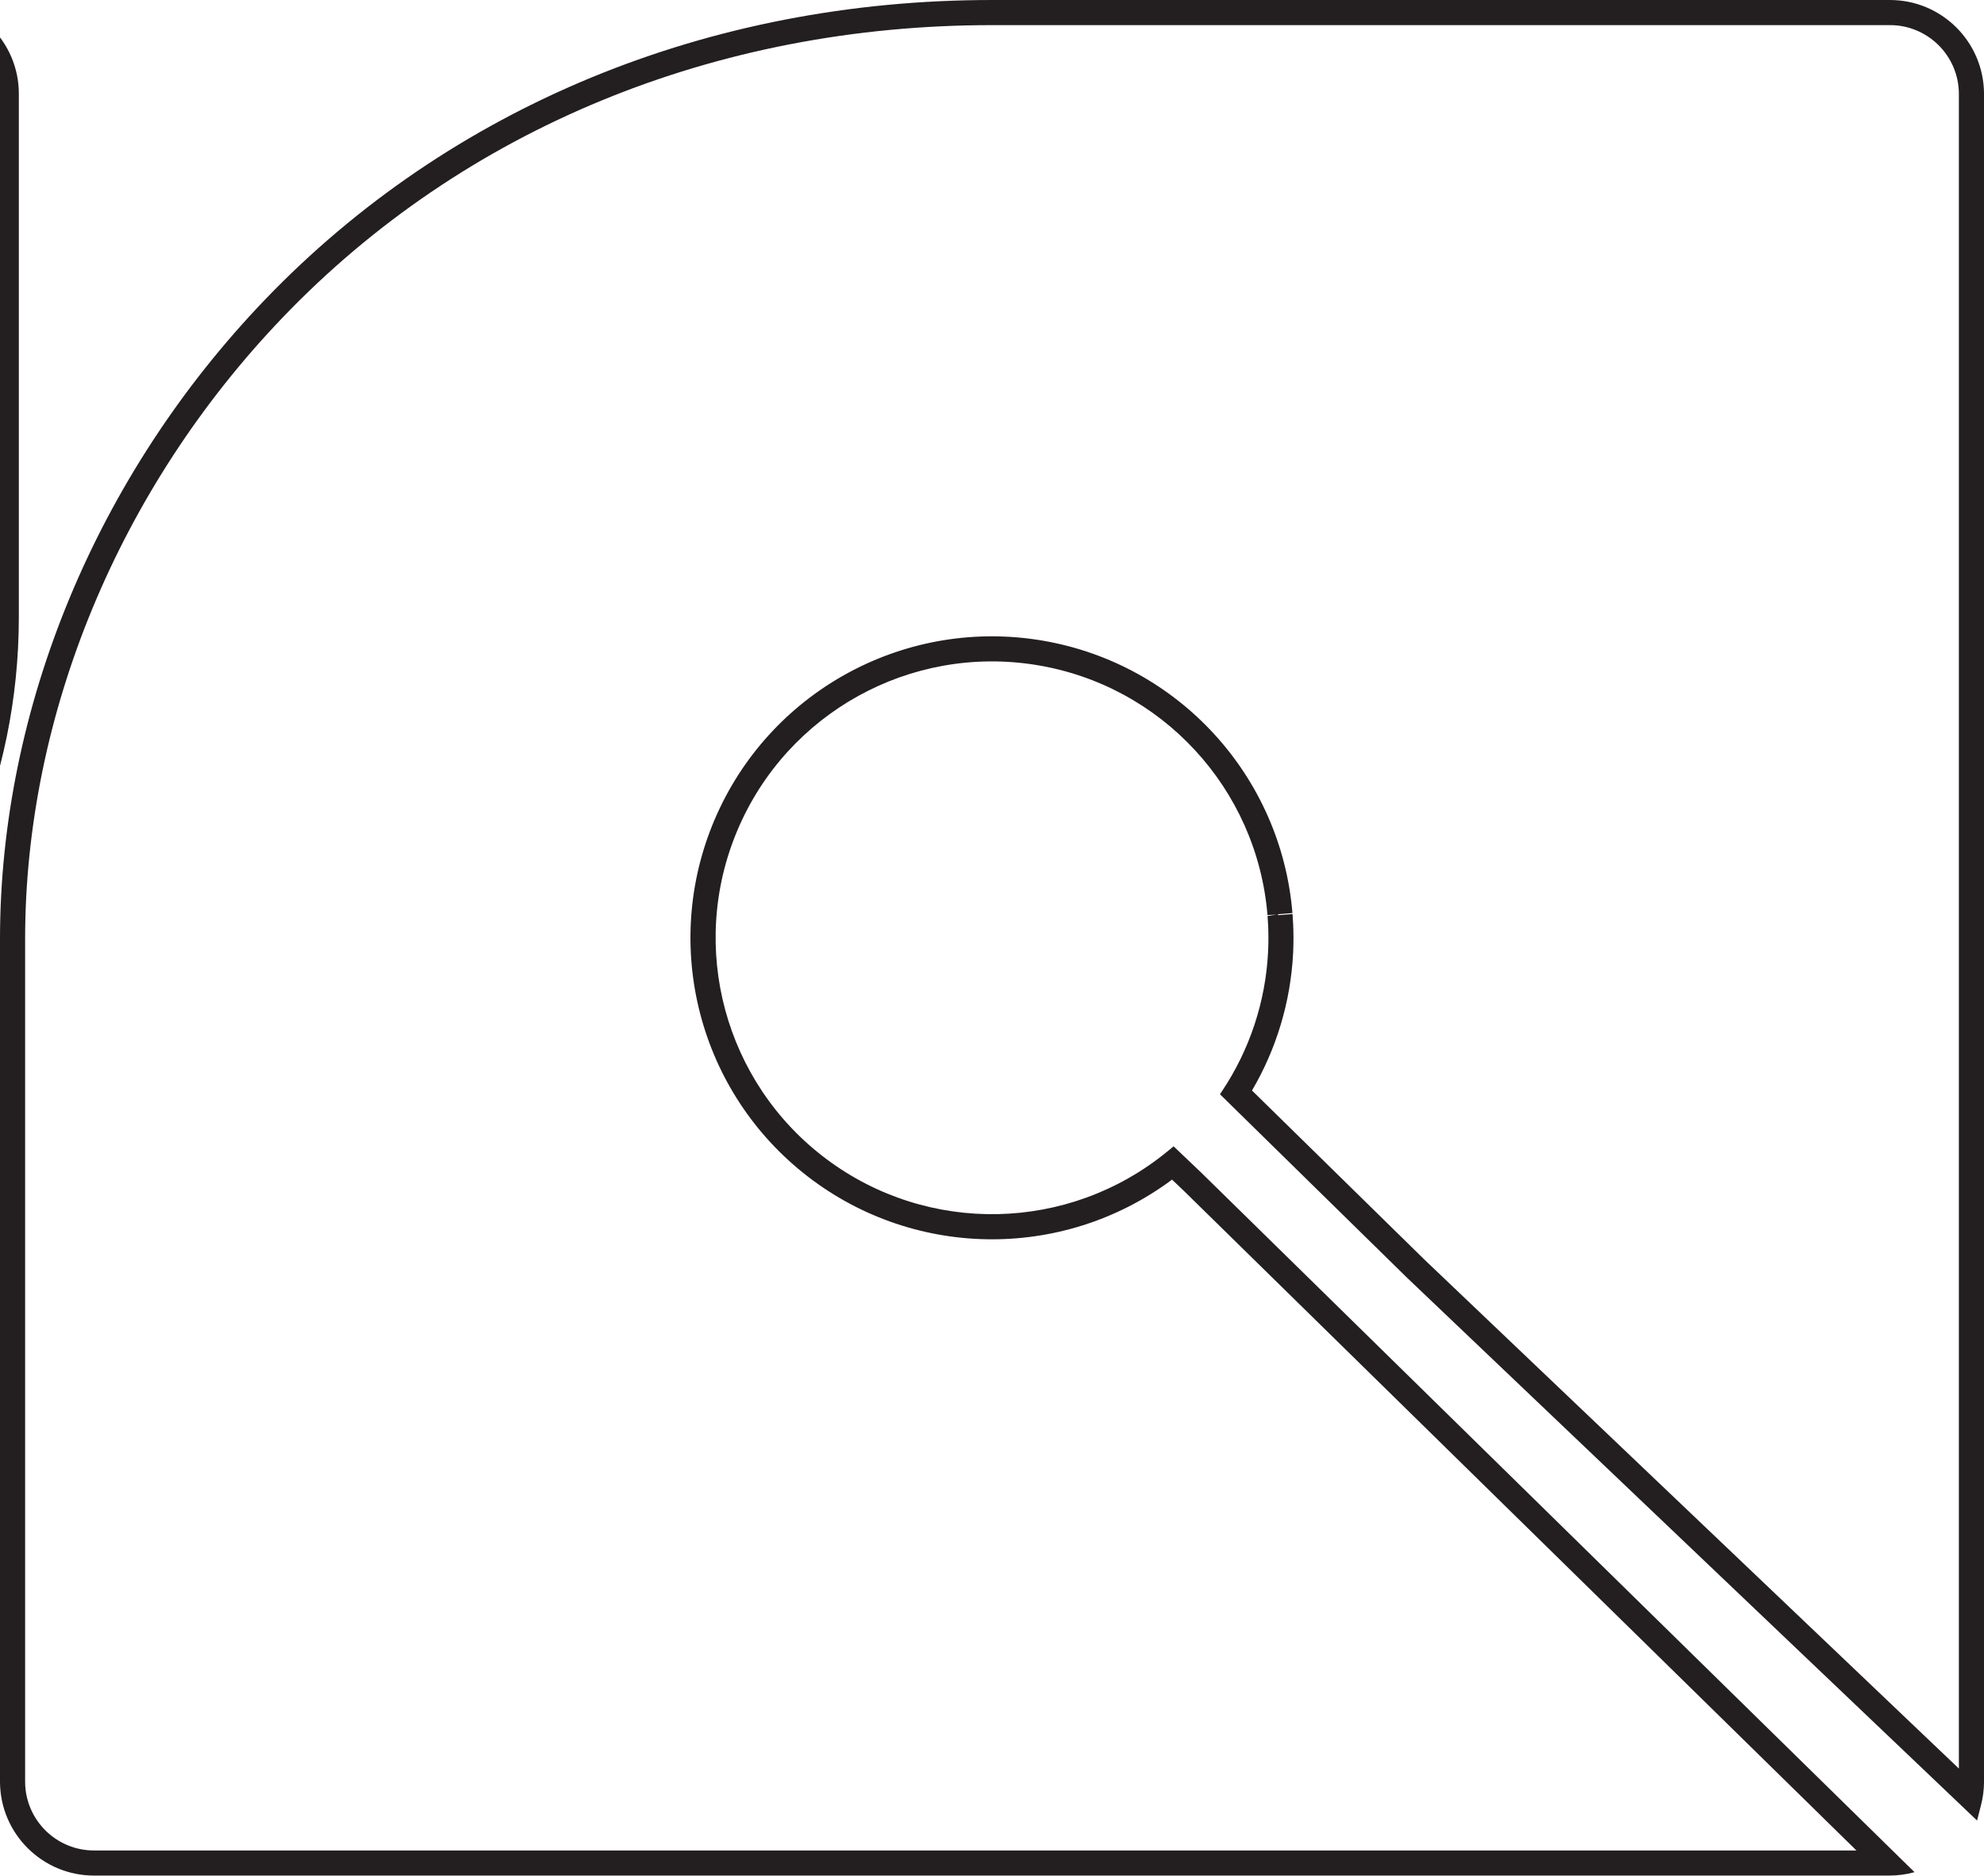
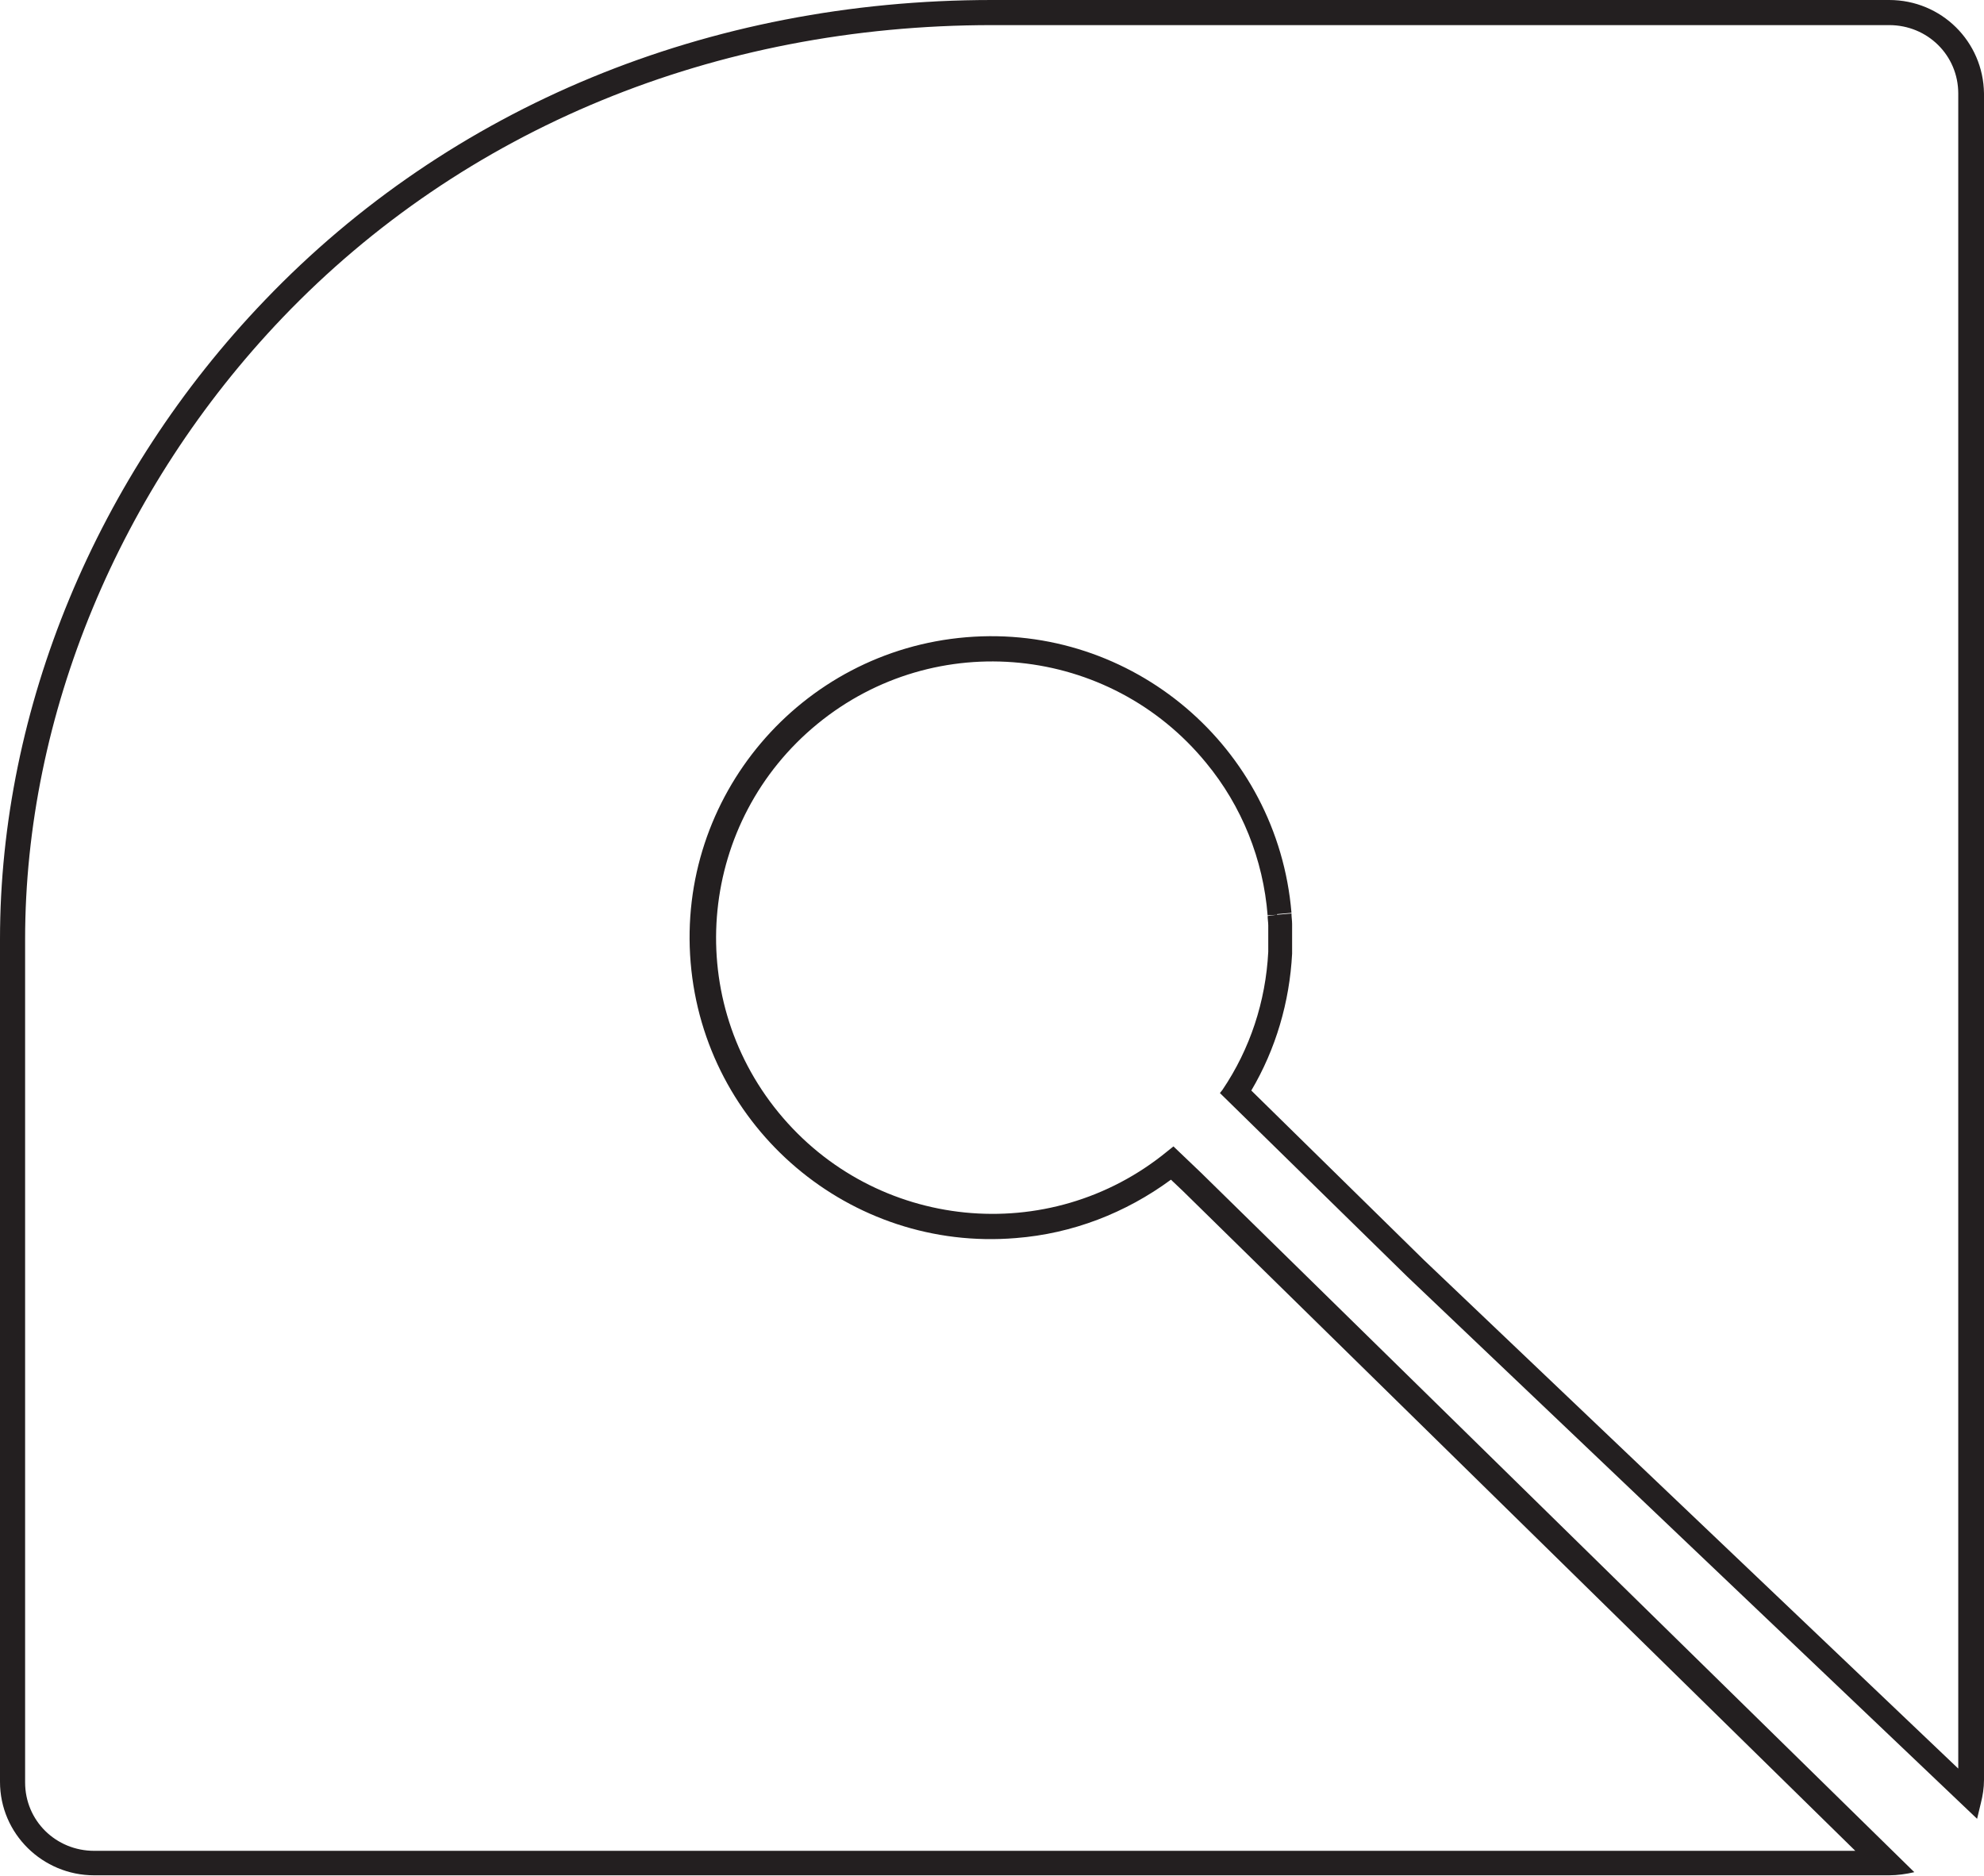
- <svg xmlns="http://www.w3.org/2000/svg" width="111.466mm" height="105.378mm" viewBox="0 0 315.967 298.709">
-   <path d="M-11.9,4.016A10.91,10.91,0,0,1-1,14.913V98.378A90.522,90.522,0,0,1-91.419,188.8h-56.729A10.265,10.265,0,0,0-158.4,199.05v86.016a9.637,9.637,0,0,1-9.626,9.627h-130.2a10.91,10.91,0,0,1-10.9-10.9V95.64h109.166a46.764,46.764,0,0,0,45.533,37.24,46.009,46.009,0,0,0,33.875-14.669,46.081,46.081,0,0,0,12.478-34.806,46.412,46.412,0,0,0-43.569-43.34c-.928-.054-1.867-.081-2.792-.081a46.139,46.139,0,0,0-45.349,36.387H-309.125V14.913a10.91,10.91,0,0,1,10.9-10.9H-11.9m0-4h-286.33a14.914,14.914,0,0,0-14.9,14.9V80.371h116.68l.064-.419a42.254,42.254,0,0,1,41.947-35.968c.849,0,1.7.025,2.559.075a42.406,42.406,0,0,1,39.81,39.6,42.124,42.124,0,0,1-11.4,31.815,42.049,42.049,0,0,1-30.959,13.406,42.708,42.708,0,0,1-41.955-35.967l-.2-1.273H-313.125V283.8a14.914,14.914,0,0,0,14.9,14.9h130.2A13.642,13.642,0,0,0-154.4,285.066V199.05a6.261,6.261,0,0,1,6.253-6.253h56.729A94.526,94.526,0,0,0,3,98.378V14.913A14.914,14.914,0,0,0-11.9.016Z" fill="#231f20" />
-   <path d="M300.931,4a10.981,10.981,0,0,1,11.036,10.9V281.667l-85.091-81.033-27.487-26.957a47.949,47.949,0,0,0,6.545-21.8l.024-.561c.014-.361.025-.731.031-1.092l0-.136v-.066c0-.214.007-.429.007-.641,0-.486-.008-.952-.023-1.453l-.026-.692c-.024-.557-.056-1.111-.1-1.662l-2.3.18-.016-.149,2.3-.188a48.015,48.015,0,1,0-19.172,42.452l1.864,1.775,107.13,105.07H15.036A10.981,10.981,0,0,1,4,283.81V149.578C4,113.84,18.959,77.742,45.042,50.54,73.818,20.528,113.928,4,157.983,4H300.931m0-4H157.983C112.828,0,71.692,16.965,42.154,47.771,15.365,75.711,0,112.819,0,149.578V283.81a14.985,14.985,0,0,0,15.036,14.9h285.9a15.147,15.147,0,0,0,3.967-.542l-113.587-111.4-4.41-4.2-1.025.841a44.017,44.017,0,1,1,15.976-37.668l1.5-.088-1.487.231c.04.5.069,1.014.091,1.525l.025.669c.013.425.02.851.02,1.3,0,.216,0,.432-.007.647l0,.12c-.006.341-.016.682-.029,1.013l-.024.549a43.885,43.885,0,0,1-7.305,22.037l-.353.53L224.1,203.513l90.764,86.433.633-2.483a14.854,14.854,0,0,0,.472-3.653V14.9A14.985,14.985,0,0,0,300.931,0Z" fill="#231f20" />
+ <svg xmlns="http://www.w3.org/2000/svg" version="1.1" id="Layer_1" x="0px" y="0px" width="316px" height="298.7px" viewBox="0 0 316 298.7" style="enable-background:new 0 0 316 298.7;" xml:space="preserve">
+   <style type="text/css">
+ 	.st0{fill:#231F20;}
+ </style>
+   <path class="st0" d="M300.9,4c6.1,0,11,4.8,11,10.9v266.8l-85.1-81l-27.5-27c3.9-6.6,6.1-14.1,6.5-21.8l0-0.6c0-0.4,0-0.7,0-1.1  v-0.1V150c0-0.2,0-0.4,0-0.6c0-0.5,0-1,0-1.5l0-0.7c0-0.6-0.1-1.1-0.1-1.7l-2.3,0.2l0-0.1l2.3-0.2c-2.2-26.4-25.4-46.1-51.8-43.9  s-46.1,25.4-43.9,51.8s25.4,46.1,51.8,43.9c9-0.7,17.5-4,24.7-9.3l1.9,1.8l107.1,105.1H15c-6.1,0-11-4.8-11-10.9V149.6  c0-35.7,15-71.8,41-99C73.8,20.5,113.9,4,158,4H300.9 M300.9,0H158C112.8,0,71.7,17,42.2,47.8C15.4,75.7,0,112.8,0,149.6v134.2  c0,8.3,6.8,14.9,15,14.9h285.9c1.3,0,2.7-0.2,4-0.5L191.3,186.8l-4.4-4.2l-1,0.8c-18.8,15.4-46.5,12.6-61.9-6.2s-12.6-46.5,6.2-61.9  s46.5-12.6,61.9,6.2c5.7,6.9,9.1,15.4,9.8,24.3l1.5-0.1l-1.5,0.2c0,0.5,0.1,1,0.1,1.5l0,0.7c0,0.4,0,0.9,0,1.3c0,0.2,0,0.4,0,0.6  v0.1c0,0.3,0,0.7,0,1l0,0.5c-0.4,7.9-2.9,15.5-7.3,22l-0.4,0.5l29.8,29.2l90.8,86.4l0.6-2.5c0.3-1.2,0.5-2.4,0.5-3.7V14.9  C315.9,6.6,309.2,0,300.9,0z" />
</svg>
